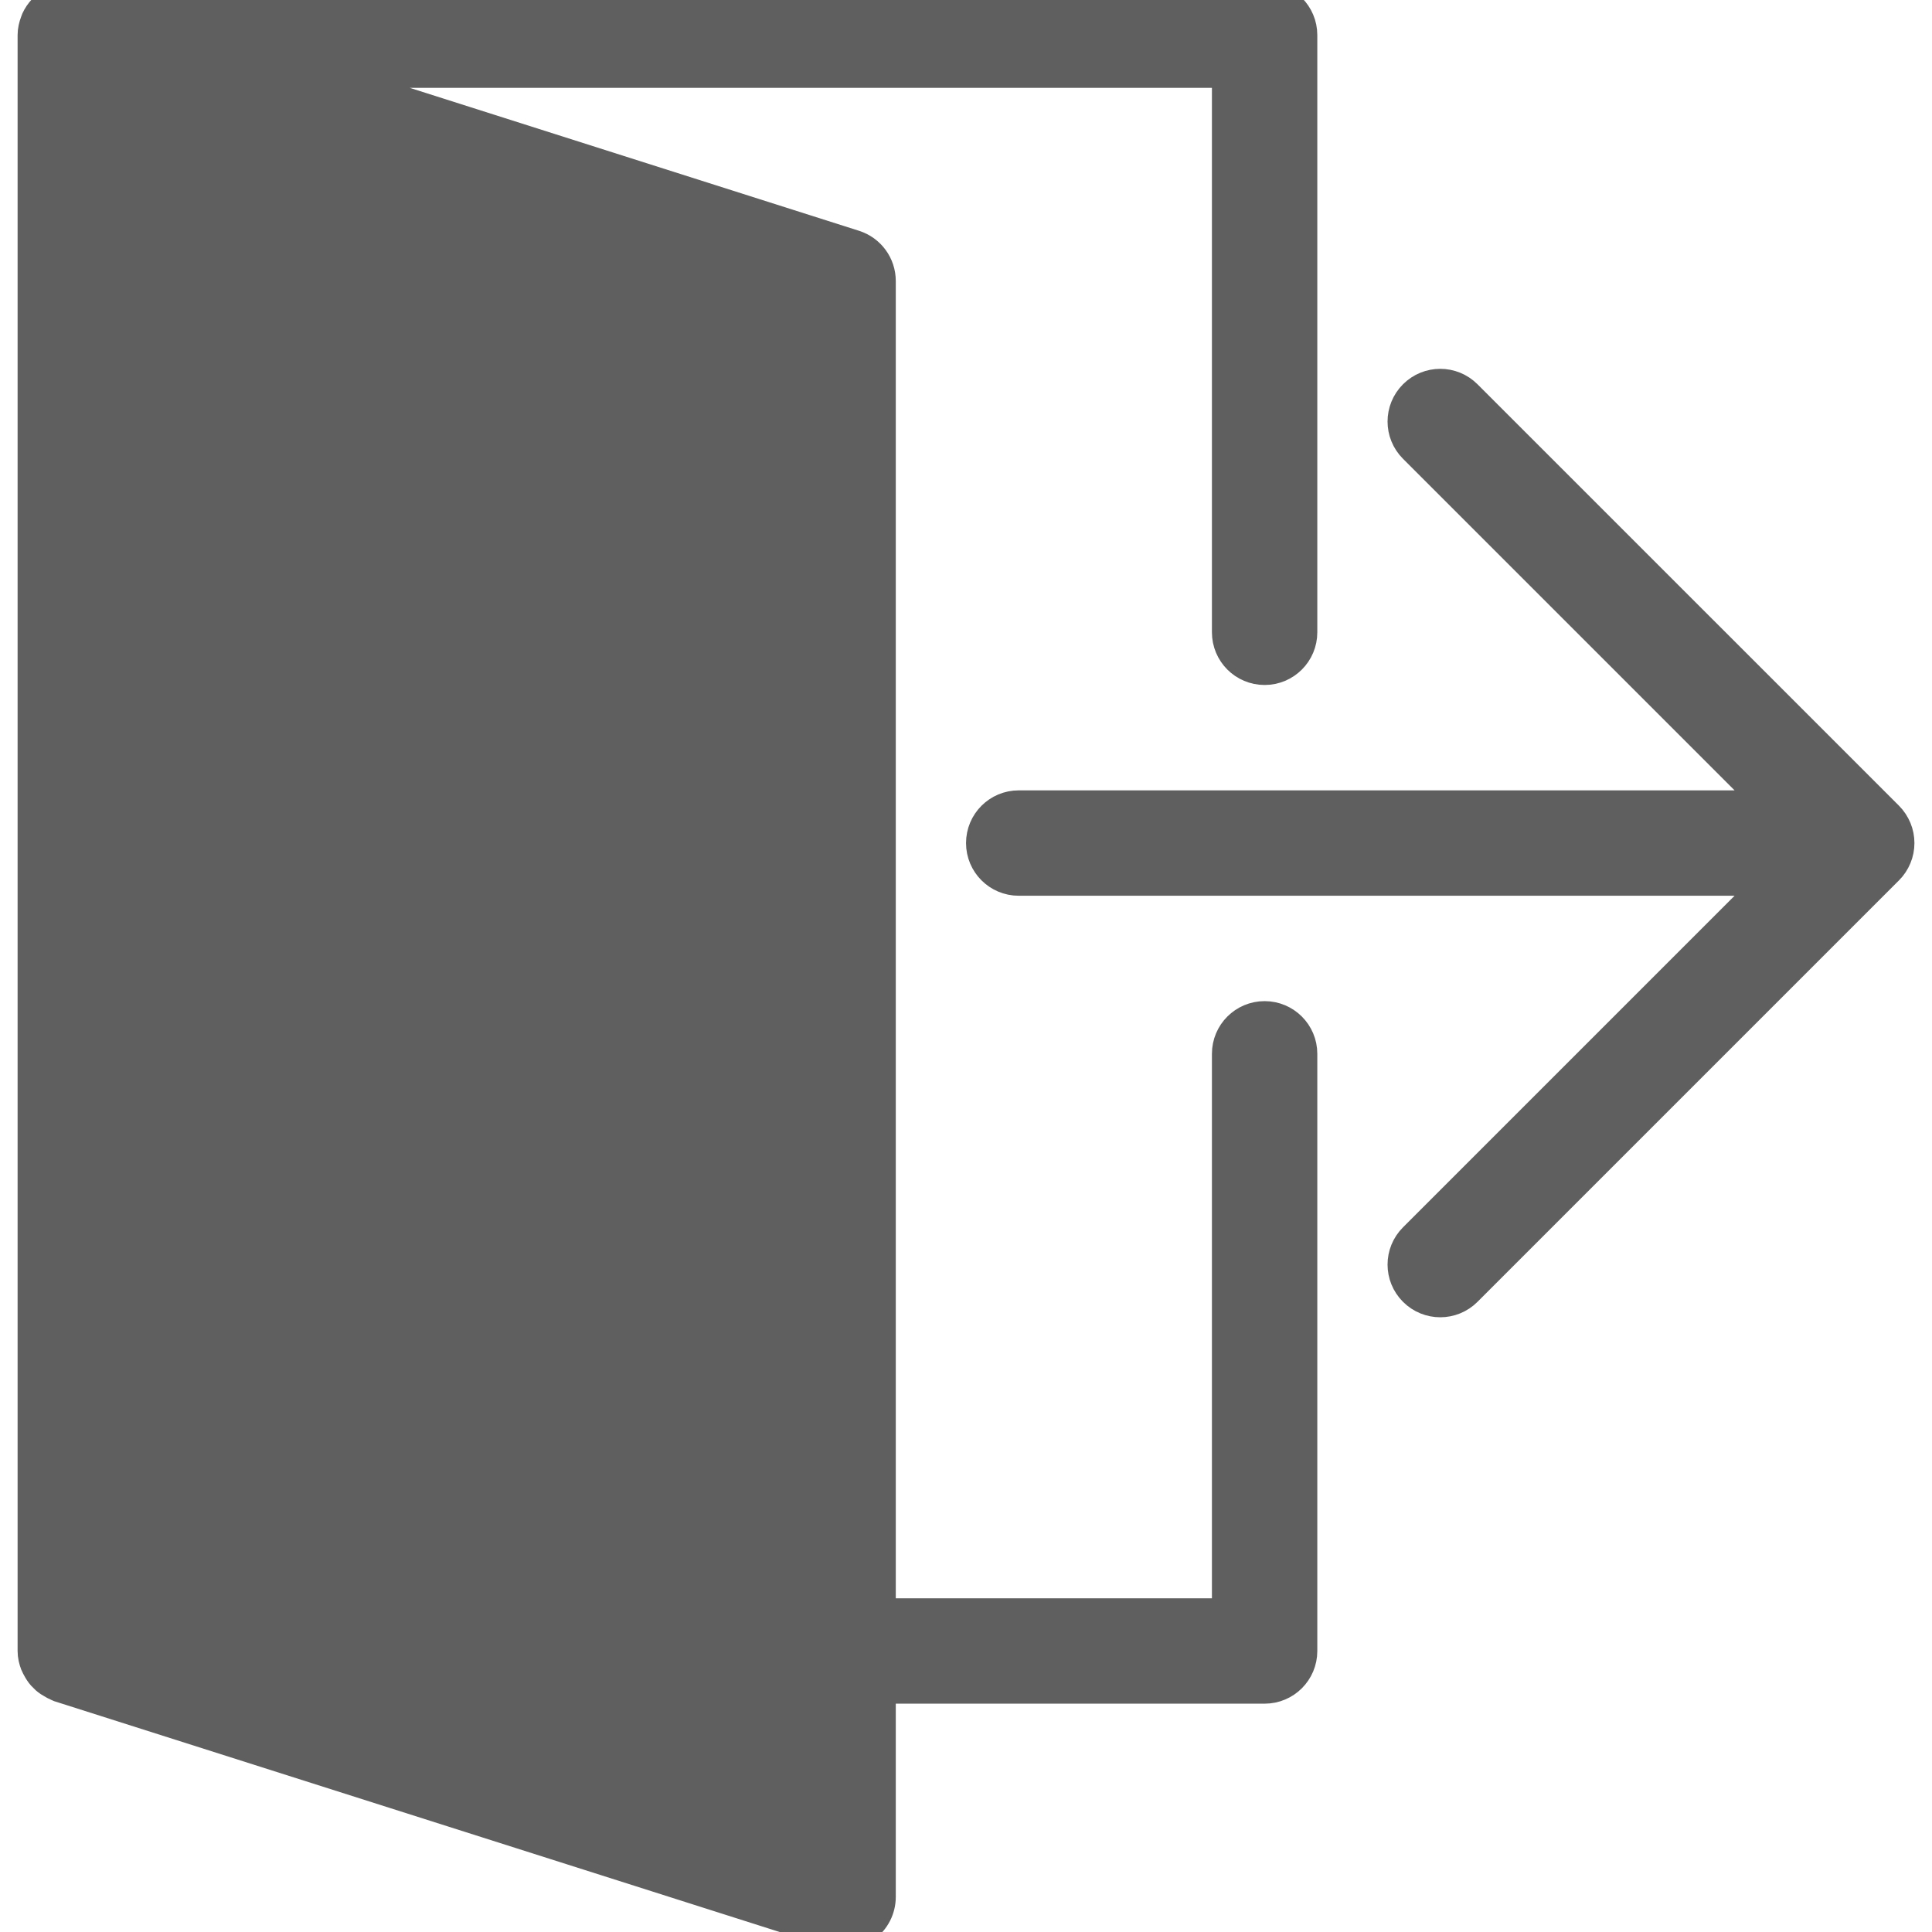
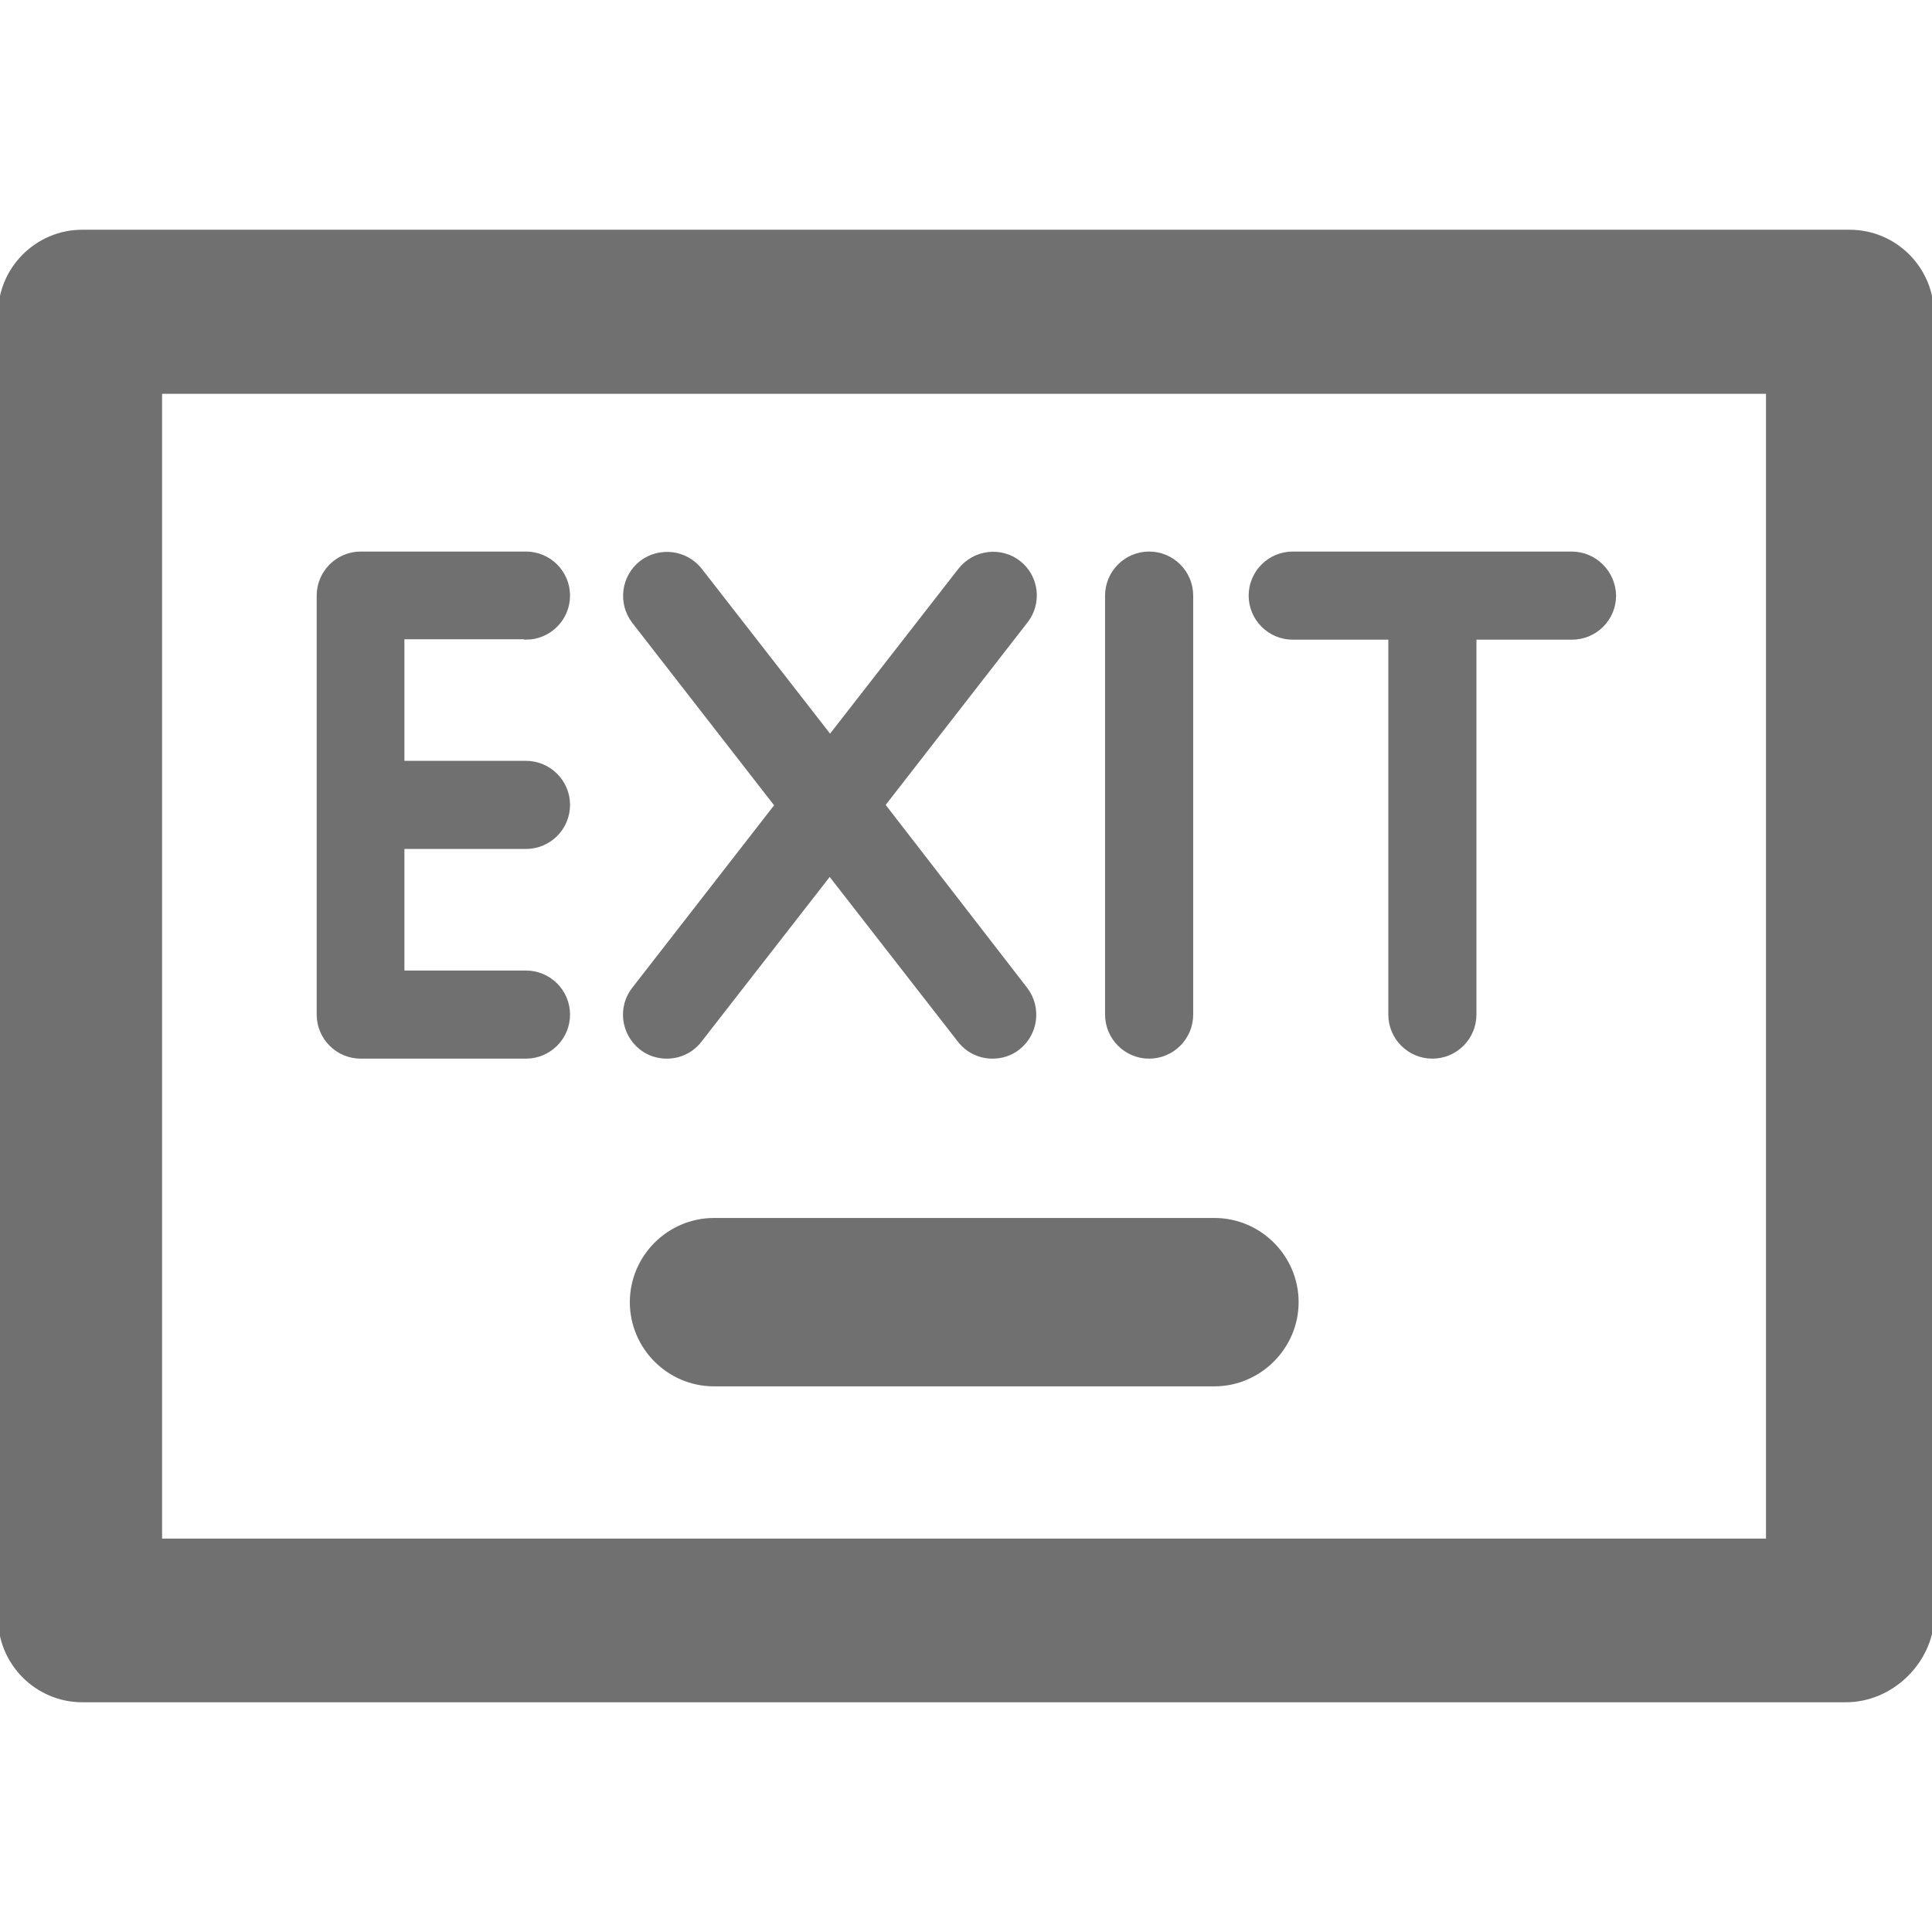
- <svg xmlns="http://www.w3.org/2000/svg" fill="#5f5f5f" height="800px" width="800px" version="1.1" id="Capa_1" viewBox="0 0 55 55" xml:space="preserve" stroke="#5f5f5f">
+ <svg xmlns="http://www.w3.org/2000/svg" fill="#707070" height="800px" width="800px" version="1.1" id="Capa_1" viewBox="0 0 491.1 491.1" xml:space="preserve" stroke="#707070">
  <g id="SVGRepo_bgCarrier" stroke-width="0" />
  <g id="SVGRepo_tracerCarrier" stroke-linecap="round" stroke-linejoin="round" />
  <g id="SVGRepo_iconCarrier">
    <g>
-       <path d="M53.924,23.618c-0.051-0.123-0.125-0.234-0.217-0.327L41.708,11.293c-0.391-0.391-1.023-0.391-1.414,0 s-0.391,1.023,0,1.414L50.587,23H29.001c-0.553,0-1,0.447-1,1s0.447,1,1,1h21.586L40.294,35.293c-0.391,0.391-0.391,1.023,0,1.414 C40.489,36.902,40.745,37,41.001,37s0.512-0.098,0.707-0.293l11.999-11.999c0.093-0.092,0.166-0.203,0.217-0.326 C54.025,24.138,54.025,23.862,53.924,23.618z" />
-       <path d="M36.001,29c-0.553,0-1,0.447-1,1v16h-10V8c0-0.436-0.282-0.821-0.697-0.953L8.442,2h26.559v16c0,0.553,0.447,1,1,1 s1-0.447,1-1V1c0-0.553-0.447-1-1-1h-34c-0.032,0-0.06,0.015-0.091,0.018C1.854,0.023,1.805,0.036,1.752,0.05 C1.658,0.075,1.574,0.109,1.493,0.158C1.467,0.174,1.436,0.174,1.411,0.192C1.38,0.215,1.356,0.244,1.328,0.269 c-0.017,0.016-0.035,0.03-0.051,0.047C1.201,0.398,1.139,0.489,1.093,0.589c-0.009,0.02-0.014,0.04-0.022,0.06 C1.029,0.761,1.001,0.878,1.001,1v46c0,0.125,0.029,0.243,0.072,0.355c0.014,0.037,0.035,0.068,0.053,0.103 c0.037,0.071,0.079,0.136,0.132,0.196c0.029,0.032,0.058,0.061,0.09,0.09c0.058,0.051,0.123,0.093,0.193,0.13 c0.037,0.02,0.071,0.041,0.111,0.056c0.017,0.006,0.03,0.018,0.047,0.024l22,7C23.797,54.984,23.899,55,24.001,55 c0.21,0,0.417-0.066,0.59-0.192c0.258-0.188,0.41-0.488,0.41-0.808v-6h11c0.553,0,1-0.447,1-1V30 C37.001,29.447,36.553,29,36.001,29z" />
+       <g>
+         <g>
+           <path d="M469.2,432.2H20.9C9.4,432.2,0,422.8,0,411.3V79.8c0-11.5,9.4-20.9,20.9-20.9h449.3c11.5,0,20.9,9.4,20.9,20.9v332.6 C490.1,422.8,480.7,432.2,469.2,432.2z M40.7,391.6h408.7v-292H40.7V391.6z" />
+         </g>
+         <g>
+           <path d="M308.7,351.9H181.5c-11.5,0-20.9-9.4-20.9-20.9s9.4-20.9,20.9-20.9h127.2c11.5,0,20.9,9.4,20.9,20.9 S320.1,351.9,308.7,351.9z" />
+         </g>
+         <g>
+           <path d="M133.7,162.1c5.9,0,10.7-4.8,10.7-10.7s-4.8-10.7-10.7-10.7h-42c-5.9,0-10.7,4.8-10.7,10.7v106.5 c0,5.9,4.8,10.7,10.7,10.7h42c5.9,0,10.7-4.8,10.7-10.7c0-5.9-4.8-10.7-10.7-10.7h-31.4v-31.9h31.4c5.9,0,10.7-4.8,10.7-10.7 s-4.8-10.7-10.7-10.7h-31.4V162h31.4V162.1z" />
+           <path d="M399.5,140.7h-70.9c-5.9,0-10.7,4.8-10.7,10.7s4.8,10.7,10.7,10.7h24.8v95.8c0,5.9,4.8,10.7,10.7,10.7 s10.7-4.8,10.7-10.7v-95.8h24.8c5.9,0,10.7-4.8,10.7-10.7C410.2,145.5,405.4,140.7,399.5,140.7z" />
+           <path d="M259,143c-4.6-3.6-11.3-2.8-15,1.9l-33,42.4l-33-42.4c-3.6-4.6-10.3-5.5-15-1.9c-4.6,3.6-5.5,10.3-1.9,15l36.3,46.7 l-36.3,46.7c-3.6,4.6-2.8,11.3,1.9,15c1.9,1.5,4.2,2.2,6.5,2.2c3.2,0,6.3-1.4,8.4-4.1l33-42.4l33,42.4c2.1,2.7,5.2,4.1,8.4,4.1 c2.3,0,4.6-0.7,6.5-2.2c4.6-3.6,5.5-10.3,1.9-15l-36.2-46.8l36.3-46.7C264.4,153.3,263.6,146.6,259,143z" />
+           <path d="M292.1,140.7c-5.9,0-10.7,4.8-10.7,10.7v106.5c0,5.9,4.8,10.7,10.7,10.7c5.9,0,10.7-4.8,10.7-10.7V151.4 C302.8,145.5,298,140.7,292.1,140.7z" />
+         </g>
+       </g>
    </g>
  </g>
</svg>
